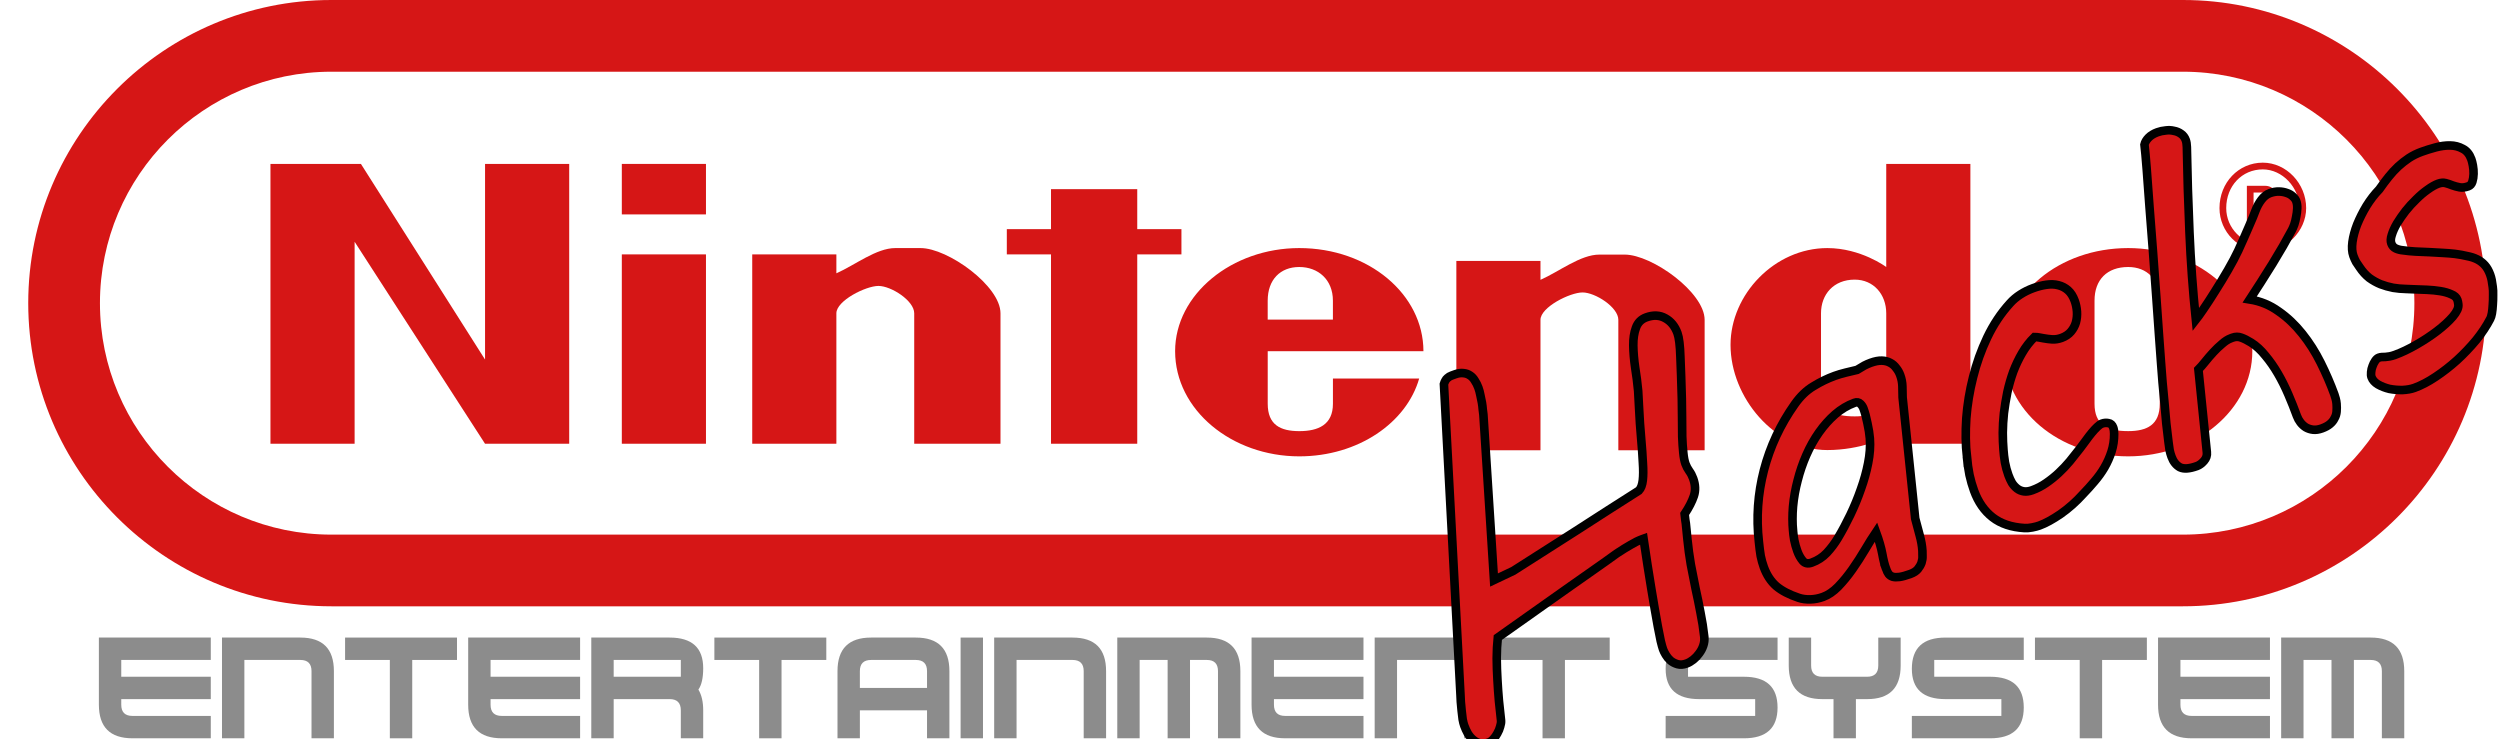
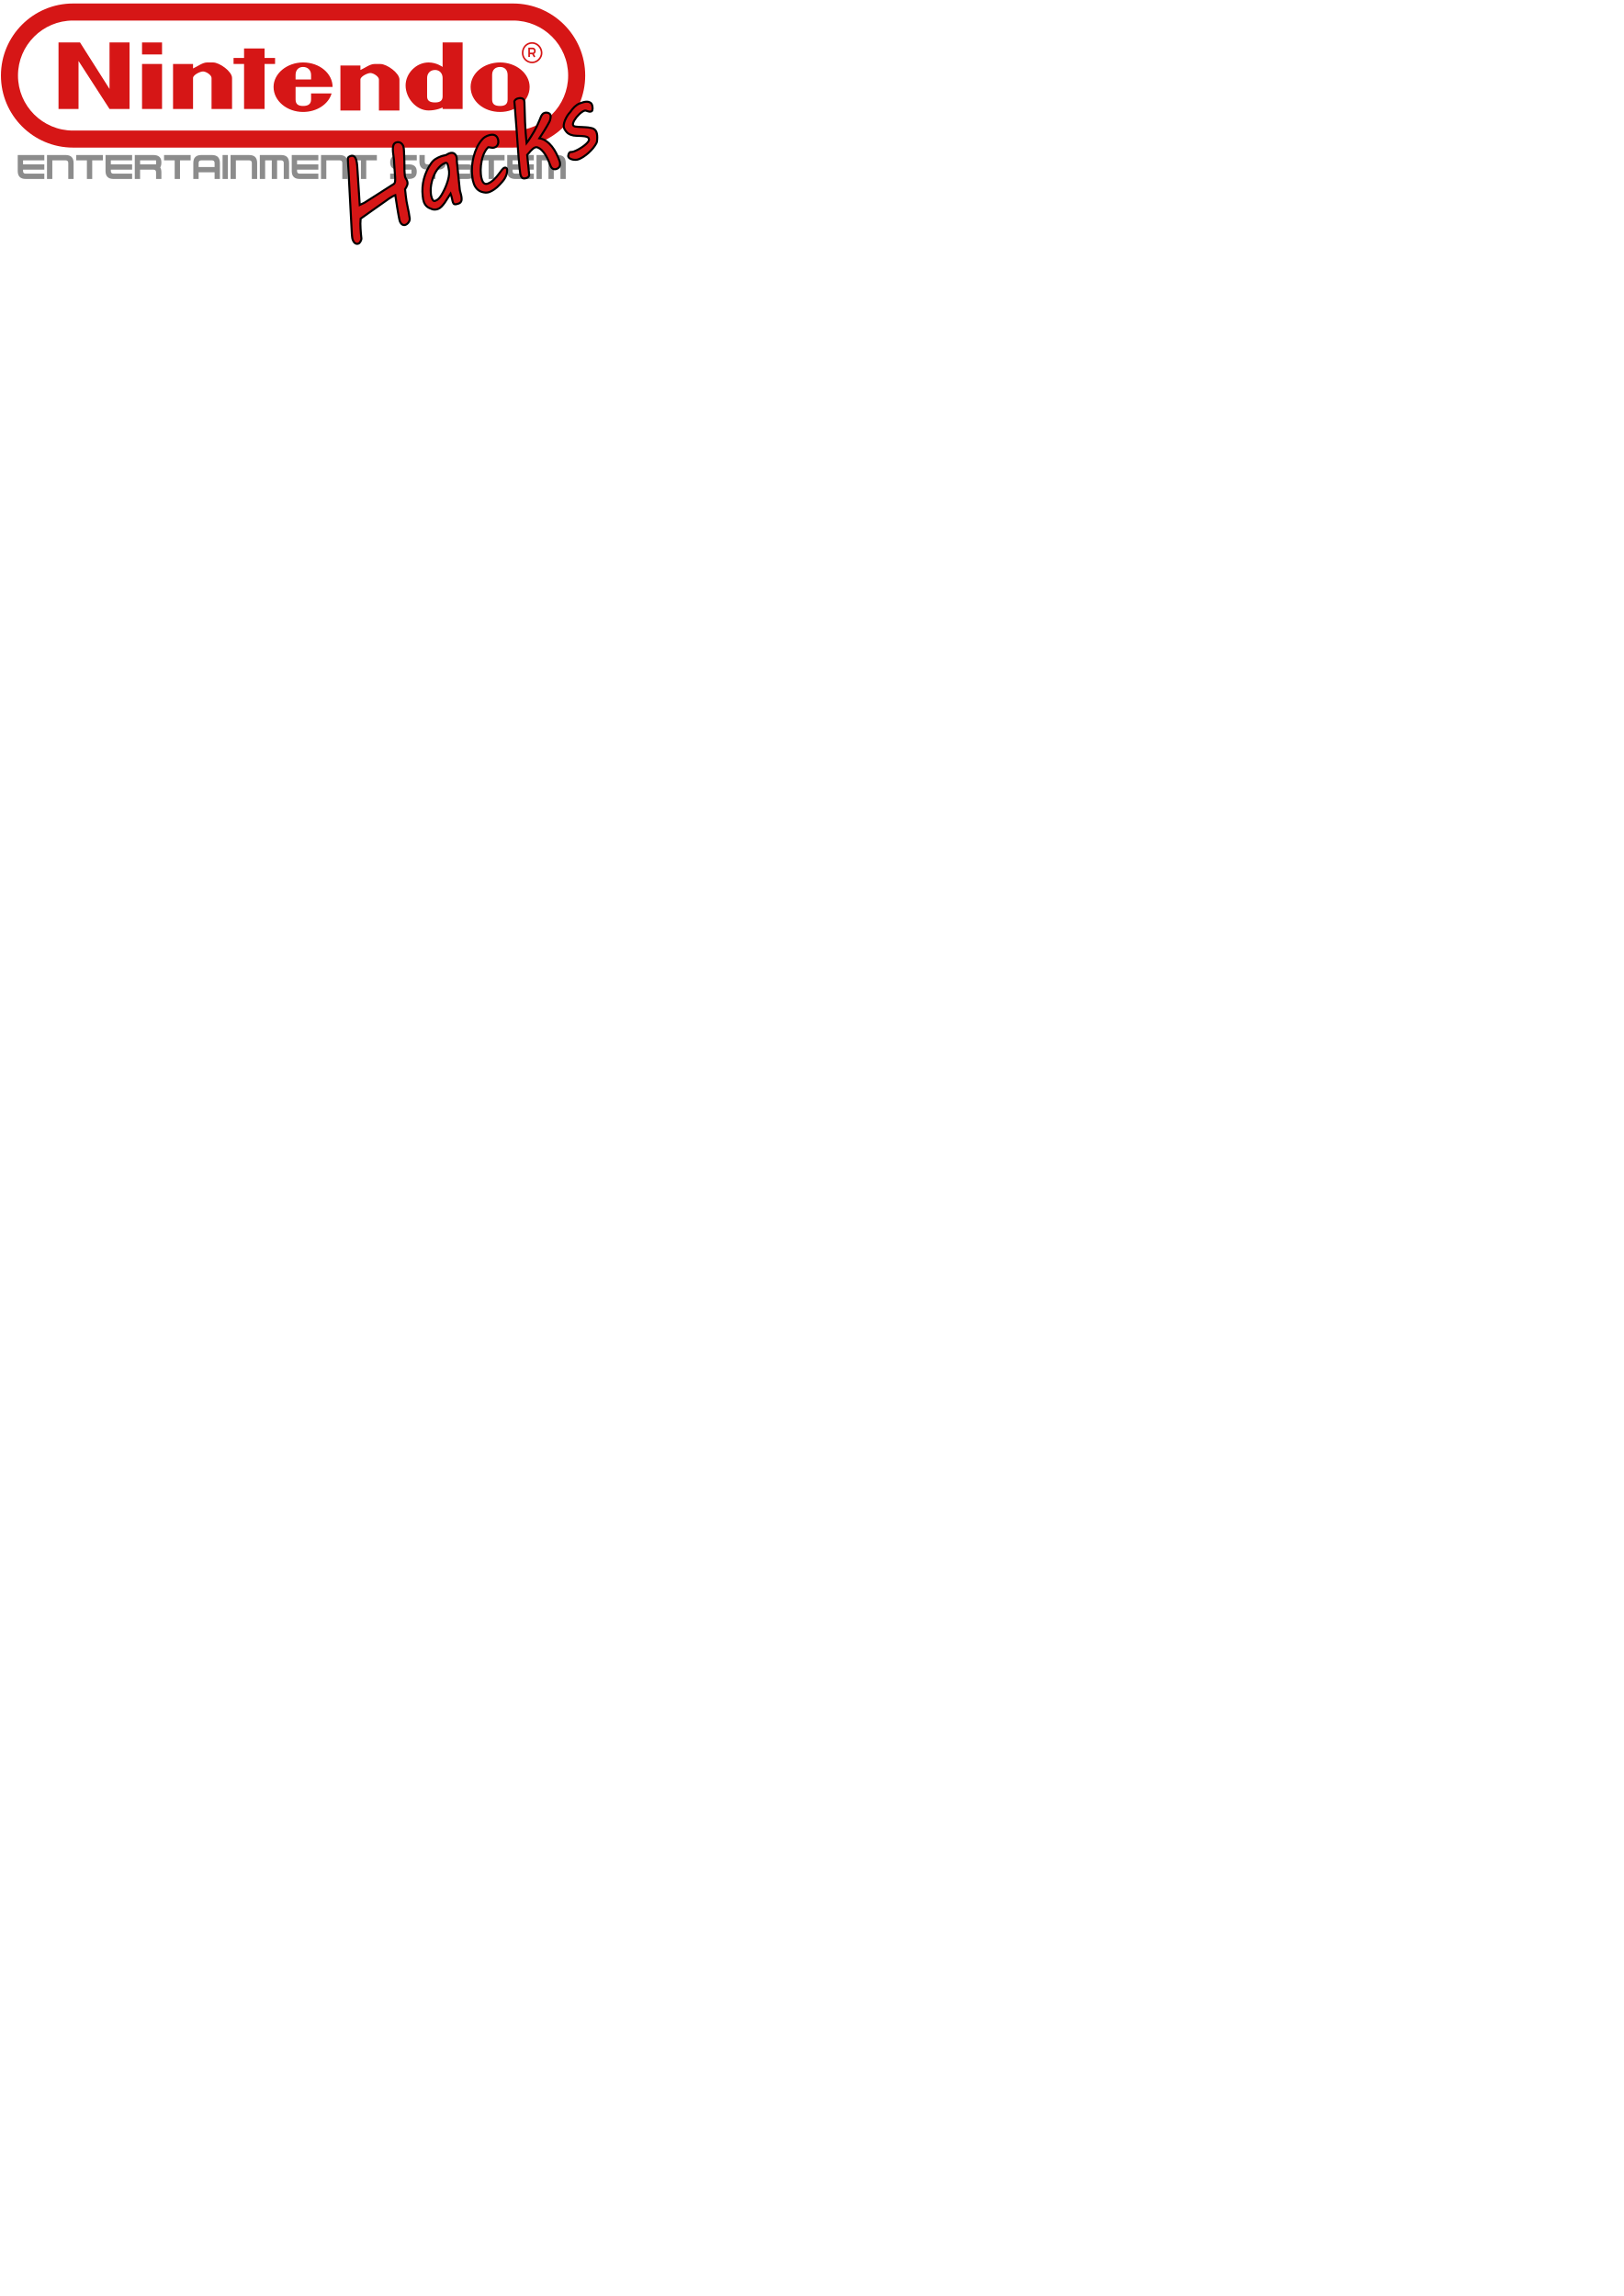
- <svg xmlns="http://www.w3.org/2000/svg" version="1.1" id="Ebene_1" x="0px" y="0px" width="290.5px" height="85.789px" viewBox="23.577 0 290.5 85.789" enable-background="new 23.577 0 290.5 85.789" xml:space="preserve">
-   <defs id="defs149" />
-   <g id="g104">
-     <path fill="#d61616" d="M 277.235,70.452 H 62.086 C 42.663,70.452 26.858,54.648 26.858,35.224 26.858,15.8 42.665,0 62.086,0 h 215.146 c 19.426,0 35.229,15.802 35.229,35.226 0,19.423 -15.801,35.226 -35.226,35.226 z M 62.086,8.333 c -14.829,0 -26.895,12.063 -26.895,26.895 0,14.828 12.064,26.895 26.895,26.895 h 215.146 c 14.826,0 26.896,-12.065 26.896,-26.895 0,-14.83 -12.068,-26.895 -26.896,-26.895 H 62.086 Z" id="path82" />
-     <path fill="#d61616" d="M 89.718,51.562 V 19.047 H 79.94 V 41.782 L 65.516,19.047 H 55.004 v 32.515 h 9.779 V 28.093 l 15.154,23.469 z" id="path84" />
-     <path fill="#d61616" d="M 105.61,51.562 V 29.56 h -9.778 v 22.002 z" id="path86" />
-     <path fill="#d61616" d="m 105.61,24.914 v -5.867 h -9.778 v 5.867 z" id="path88" />
-     <path id="_x33_162" fill="#d61616" d="M 139.834,51.562 V 36.403 c 0,-3.178 -6.112,-7.577 -9.289,-7.577 h -2.935 c -2.199,0 -4.646,1.956 -6.846,2.934 v -2.2 h -9.778 v 22.002 h 9.778 V 36.403 c 0,-1.467 3.422,-3.178 4.891,-3.178 1.467,0 4.154,1.711 4.154,3.178 v 15.158 z" />
-     <path id="_x33_162_1_" fill="#d61616" d="M 221.655,52.319 V 37.162 c 0,-3.18 -6.109,-7.578 -9.293,-7.578 h -2.932 c -2.201,0 -4.646,1.956 -6.849,2.933 v -2.199 h -9.776 V 52.32 h 9.776 V 37.162 c 0,-1.467 3.425,-3.18 4.892,-3.18 1.467,0 4.154,1.713 4.154,3.18 v 15.156 h 10.028 z" />
-     <path fill="#d61616" d="M 155.725,51.562 V 29.56 h 5.135 v -2.934 h -5.135 V 21.98 h -10.021 v 4.646 h -5.135 v 2.934 h 5.135 v 22.002 z" id="path92" />
-     <path fill="#d61616" d="m 174.549,28.826 c -7.823,0 -14.423,5.378 -14.423,11.979 0,6.846 6.6,12.223 14.423,12.223 6.846,0 12.469,-3.91 13.936,-9.045 h -10.021 v 2.935 c 0,2.444 -1.709,3.18 -3.91,3.18 -2.199,0 -3.668,-0.734 -3.668,-3.18 v -6.111 h 18.094 c -0.005,-6.602 -6.361,-11.981 -14.431,-11.981 z m 0,2.2 c 2.201,0 3.912,1.468 3.912,3.912 v 2.199 h -7.578 v -2.199 c 0,-2.445 1.467,-3.912 3.666,-3.912 z" id="path94" />
-     <path fill="#d61616" d="m 270.875,28.826 c -8.07,0 -14.427,5.378 -14.427,11.979 0,6.846 6.354,12.223 14.427,12.223 7.817,0 14.422,-5.377 14.422,-12.223 -0.004,-6.6 -6.603,-11.979 -14.422,-11.979 z m 0,2.2 c 2.194,0 3.666,1.468 3.666,3.912 v 11.979 c 0,2.443 -1.472,3.179 -3.666,3.179 -2.445,0 -3.914,-0.734 -3.914,-3.179 V 34.938 c -0.002,-2.445 1.467,-3.912 3.914,-3.912 z" id="path96" />
-     <path fill="#d61616" d="m 242.758,19.047 v 11.979 c 0,0 -2.937,-2.199 -6.849,-2.199 -6.11,0 -11.244,5.378 -11.244,11.246 0,6.111 5.136,12.224 11.244,12.224 3.912,0 6.849,-1.467 6.849,-1.467 v 0.731 h 9.778 V 19.047 Z m -3.668,13.446 c 2.198,0 3.668,1.712 3.668,3.912 v 9.045 c 0,2.2 -1.47,2.934 -3.668,2.934 -2.443,0 -3.912,-0.732 -3.912,-2.934 v -9.045 c 0,-2.2 1.469,-3.912 3.912,-3.912 z" id="path98" />
-     <g id="g102">
-       <path fill="#d61616" d="m 286.516,29.216 c -2.773,0 -5.035,-2.258 -5.035,-5.035 0,-2.959 2.213,-5.28 5.035,-5.28 2.729,0 5.037,2.417 5.037,5.28 0,2.681 -2.35,5.035 -5.037,5.035 z m 0,-9.533 c -2.426,0 -4.252,1.935 -4.252,4.5 0,2.344 1.908,4.254 4.252,4.254 2.229,0 4.254,-2.027 4.254,-4.254 0,-2.399 -1.983,-4.5 -4.254,-4.5 z m 0.885,6.647 -0.863,-1.516 h -1.096 v 1.321 h -0.779 V 21.59 h 2.104 c 0.979,0 1.488,0.813 1.488,1.613 0,0.614 -0.303,1.237 -0.885,1.491 l 0.711,1.248 z m -1.959,-2.294 h 1.32 c 0.221,0 0.396,-0.079 0.521,-0.235 0.119,-0.149 0.188,-0.368 0.188,-0.597 0,-0.312 -0.15,-0.832 -0.709,-0.832 h -1.32 z" id="path100" />
+ <svg xmlns="http://www.w3.org/2000/svg" width="210mm" height="297mm" viewBox="0 0 210 297" version="1.1" id="svg17808">
+   <defs id="defs17805" />
+   <g id="layer1">
+     <g id="g104" transform="matrix(0.2645833,0,0,0.2645833,-6.985101,0.4524822)">
+       <path fill="#d61616" d="M 277.235,70.452 H 62.086 C 42.663,70.452 26.858,54.648 26.858,35.224 26.858,15.8 42.665,0 62.086,0 h 215.146 c 19.426,0 35.229,15.802 35.229,35.226 0,19.423 -15.801,35.226 -35.226,35.226 z M 62.086,8.333 c -14.829,0 -26.895,12.063 -26.895,26.895 0,14.828 12.064,26.895 26.895,26.895 h 215.146 c 14.826,0 26.896,-12.065 26.896,-26.895 0,-14.83 -12.068,-26.895 -26.896,-26.895 H 62.086 Z" id="path82" />
+       <path fill="#d61616" d="M 89.718,51.562 V 19.047 H 79.94 V 41.782 L 65.516,19.047 H 55.004 v 32.515 h 9.779 V 28.093 l 15.154,23.469 z" id="path84" />
+       <path fill="#d61616" d="M 105.61,51.562 V 29.56 h -9.778 v 22.002 z" id="path86" />
+       <path fill="#d61616" d="m 105.61,24.914 v -5.867 h -9.778 v 5.867 z" id="path88" />
+       <path id="_x33_162" fill="#d61616" d="M 139.834,51.562 V 36.403 c 0,-3.178 -6.112,-7.577 -9.289,-7.577 h -2.935 c -2.199,0 -4.646,1.956 -6.846,2.934 v -2.2 h -9.778 v 22.002 h 9.778 V 36.403 c 0,-1.467 3.422,-3.178 4.891,-3.178 1.467,0 4.154,1.711 4.154,3.178 v 15.158 z" />
+       <path id="_x33_162_1_" fill="#d61616" d="M 221.655,52.319 V 37.162 c 0,-3.18 -6.109,-7.578 -9.293,-7.578 h -2.932 c -2.201,0 -4.646,1.956 -6.849,2.933 v -2.199 h -9.776 V 52.32 h 9.776 V 37.162 c 0,-1.467 3.425,-3.18 4.892,-3.18 1.467,0 4.154,1.713 4.154,3.18 v 15.156 h 10.028 z" />
+       <path fill="#d61616" d="M 155.725,51.562 V 29.56 h 5.135 v -2.934 h -5.135 V 21.98 h -10.021 v 4.646 h -5.135 v 2.934 h 5.135 v 22.002 z" id="path92" />
+       <path fill="#d61616" d="m 174.549,28.826 c -7.823,0 -14.423,5.378 -14.423,11.979 0,6.846 6.6,12.223 14.423,12.223 6.846,0 12.469,-3.91 13.936,-9.045 h -10.021 v 2.935 c 0,2.444 -1.709,3.18 -3.91,3.18 -2.199,0 -3.668,-0.734 -3.668,-3.18 v -6.111 h 18.094 c -0.005,-6.602 -6.361,-11.981 -14.431,-11.981 z m 0,2.2 c 2.201,0 3.912,1.468 3.912,3.912 v 2.199 h -7.578 v -2.199 c 0,-2.445 1.467,-3.912 3.666,-3.912 z" id="path94" />
+       <path fill="#d61616" d="m 270.875,28.826 c -8.07,0 -14.427,5.378 -14.427,11.979 0,6.846 6.354,12.223 14.427,12.223 7.817,0 14.422,-5.377 14.422,-12.223 -0.004,-6.6 -6.603,-11.979 -14.422,-11.979 z m 0,2.2 c 2.194,0 3.666,1.468 3.666,3.912 v 11.979 c 0,2.443 -1.472,3.179 -3.666,3.179 -2.445,0 -3.914,-0.734 -3.914,-3.179 V 34.938 c -0.002,-2.445 1.467,-3.912 3.914,-3.912 z" id="path96" />
+       <path fill="#d61616" d="m 242.758,19.047 v 11.979 c 0,0 -2.937,-2.199 -6.849,-2.199 -6.11,0 -11.244,5.378 -11.244,11.246 0,6.111 5.136,12.224 11.244,12.224 3.912,0 6.849,-1.467 6.849,-1.467 v 0.731 h 9.778 V 19.047 Z m -3.668,13.446 c 2.198,0 3.668,1.712 3.668,3.912 v 9.045 c 0,2.2 -1.47,2.934 -3.668,2.934 -2.443,0 -3.912,-0.732 -3.912,-2.934 v -9.045 c 0,-2.2 1.469,-3.912 3.912,-3.912 z" id="path98" />
+       <g id="g102">
+         <path fill="#d61616" d="m 286.516,29.216 c -2.773,0 -5.035,-2.258 -5.035,-5.035 0,-2.959 2.213,-5.28 5.035,-5.28 2.729,0 5.037,2.417 5.037,5.28 0,2.681 -2.35,5.035 -5.037,5.035 z m 0,-9.533 c -2.426,0 -4.252,1.935 -4.252,4.5 0,2.344 1.908,4.254 4.252,4.254 2.229,0 4.254,-2.027 4.254,-4.254 0,-2.399 -1.983,-4.5 -4.254,-4.5 z m 0.885,6.647 -0.863,-1.516 h -1.096 v 1.321 h -0.779 V 21.59 h 2.104 c 0.979,0 1.488,0.813 1.488,1.613 0,0.614 -0.303,1.237 -0.885,1.491 l 0.711,1.248 z m -1.959,-2.294 h 1.32 c 0.221,0 0.396,-0.079 0.521,-0.235 0.119,-0.149 0.188,-0.368 0.188,-0.597 0,-0.312 -0.15,-0.832 -0.709,-0.832 h -1.32 z" id="path100" />
+       </g>
+     </g>
+     <g id="g144" transform="matrix(0.2645833,0,0,0.2645833,-6.985101,0.4524822)">
+       <path fill="#8c8c8c" d="m 48.071,85.789 h -9.103 c -2.601,0 -3.901,-1.301 -3.901,-3.901 v -7.803 h 13.004 v 2.602 H 37.667 v 1.95 H 48.07 v 2.601 H 37.667 v 0.65 c 0,0.867 0.434,1.301 1.301,1.301 h 9.103 z" id="path106" />
+       <path fill="#8c8c8c" d="M 49.372,85.789 V 74.085 h 9.103 c 2.601,0 3.901,1.301 3.901,3.901 v 7.803 h -2.601 v -7.803 c 0,-0.866 -0.434,-1.3 -1.3,-1.3 h -6.502 v 9.103 z" id="path108" />
+       <path fill="#8c8c8c" d="M 63.676,74.085 H 76.68 v 2.602 h -5.202 v 9.103 h -2.601 v -9.103 h -5.202 v -2.602 z" id="path110" />
+       <path fill="#8c8c8c" d="m 90.984,85.789 h -9.103 c -2.601,0 -3.901,-1.301 -3.901,-3.901 v -7.803 h 13.004 v 2.602 H 80.581 v 1.95 h 10.403 v 2.601 H 80.581 v 0.65 c 0,0.867 0.434,1.301 1.301,1.301 h 9.103 v 2.6 z" id="path112" />
+       <path fill="#8c8c8c" d="M 94.886,81.238 V 85.79 H 92.285 V 74.085 h 9.103 c 2.601,0 3.901,1.188 3.901,3.563 0,1.127 -0.187,1.955 -0.559,2.483 0.373,0.616 0.559,1.418 0.559,2.406 v 3.251 h -2.601 v -3.251 c 0,-0.867 -0.434,-1.301 -1.3,-1.301 h -6.502 z m 0,-2.601 h 7.803 v -1.95 h -7.803 z" id="path114" />
+       <path fill="#8c8c8c" d="m 106.589,74.085 h 13.004 v 2.602 h -5.202 v 9.103 h -2.601 v -9.103 h -5.202 v -2.602 z" id="path116" />
+       <path fill="#8c8c8c" d="m 123.495,82.538 v 3.251 h -2.601 v -7.803 c 0,-2.601 1.3,-3.901 3.901,-3.901 h 5.202 c 2.601,0 3.901,1.301 3.901,3.901 v 7.803 h -2.601 v -3.251 z m 7.802,-2.6 v -1.951 c 0,-0.866 -0.434,-1.3 -1.3,-1.3 h -5.202 c -0.867,0 -1.301,0.434 -1.301,1.3 v 1.951 z" id="path118" />
+       <path fill="#8c8c8c" d="M 135.199,85.789 V 74.085 h 2.601 v 11.704 z" id="path120" />
+       <path fill="#8c8c8c" d="M 139.1,85.789 V 74.085 h 9.103 c 2.601,0 3.901,1.301 3.901,3.901 v 7.803 h -2.601 v -7.803 c 0,-0.866 -0.434,-1.3 -1.3,-1.3 h -6.502 v 9.103 H 139.1 Z" id="path122" />
+       <path fill="#8c8c8c" d="M 153.404,85.789 V 74.085 h 10.403 c 2.602,0 3.901,1.301 3.901,3.901 v 7.803 h -2.601 v -7.803 c 0,-0.866 -0.434,-1.3 -1.301,-1.3 h -1.95 v 9.103 h -2.601 v -9.103 h -3.251 v 9.103 z" id="path124" />
+       <path fill="#8c8c8c" d="m 182.013,85.789 h -9.103 c -2.601,0 -3.901,-1.301 -3.901,-3.901 v -7.803 h 13.004 v 2.602 H 171.61 v 1.95 h 10.403 v 2.601 H 171.61 v 0.65 c 0,0.867 0.434,1.301 1.301,1.301 h 9.103 v 2.6 z" id="path126" />
+       <path fill="#8c8c8c" d="M 183.314,85.789 V 74.085 h 9.103 c 2.602,0 3.901,1.301 3.901,3.901 v 7.803 h -2.601 v -7.803 c 0,-0.866 -0.434,-1.3 -1.301,-1.3 h -6.502 v 9.103 z" id="path128" />
+       <path fill="#8c8c8c" d="m 197.619,74.085 h 13.004 v 2.602 h -5.201 v 9.103 h -2.602 v -9.103 h -5.201 z" id="path130" />
+       <path fill="#8c8c8c" d="m 217.125,83.189 h 10.403 v -1.951 h -6.502 c -2.601,0 -3.901,-1.175 -3.901,-3.523 0,-2.419 1.301,-3.629 3.901,-3.629 h 9.103 v 2.602 h -10.403 v 1.95 h 6.502 c 2.602,0 3.901,1.192 3.901,3.576 0,2.384 -1.3,3.576 -3.901,3.576 h -9.103 z" id="path132" />
+       <path fill="#8c8c8c" d="m 236.63,81.238 h -1.3 c -2.601,0 -3.901,-1.3 -3.901,-3.901 v -3.251 h 2.601 v 3.251 c 0,0.867 0.434,1.301 1.301,1.301 h 5.201 c 0.867,0 1.301,-0.434 1.301,-1.301 v -3.251 h 2.601 v 3.251 c 0,2.602 -1.3,3.901 -3.901,3.901 h -1.3 v 4.552 h -2.602 v -4.552 z" id="path134" />
+       <path fill="#8c8c8c" d="m 245.734,83.189 h 10.403 v -1.951 h -6.502 c -2.601,0 -3.901,-1.175 -3.901,-3.523 0,-2.419 1.301,-3.629 3.901,-3.629 h 9.103 v 2.602 h -10.403 v 1.95 h 6.502 c 2.602,0 3.901,1.192 3.901,3.576 0,2.384 -1.3,3.576 -3.901,3.576 h -9.103 z" id="path136" />
+       <path fill="#8c8c8c" d="m 260.039,74.085 h 13.004 v 2.602 h -5.201 v 9.103 h -2.602 v -9.103 h -5.201 z" id="path138" />
+       <path fill="#8c8c8c" d="m 287.346,85.789 h -9.103 c -2.601,0 -3.901,-1.301 -3.901,-3.901 v -7.803 h 13.004 v 2.602 h -10.403 v 1.95 h 10.403 v 2.601 h -10.403 v 0.65 c 0,0.867 0.434,1.301 1.301,1.301 h 9.103 v 2.6 z" id="path140" />
+       <path fill="#8c8c8c" d="M 288.647,85.789 V 74.085 h 10.403 c 2.601,0 3.901,1.301 3.901,3.901 v 7.803 h -2.601 v -7.803 c 0,-0.866 -0.434,-1.3 -1.301,-1.3 h -1.95 v 9.103 h -2.602 v -9.103 h -3.251 v 9.103 z" id="path142" />
+     </g>
+     <g aria-label="Hacks" transform="matrix(0.248627,-0.09049283,0.09049283,0.248627,-5.196217,-0.5512378)" id="text1612" style="font-size:53.333px;line-height:1.25;fill:#d61616;stroke:#000000">
+       <path d="m 139.672,177.701 q 0,-0.286 0.078,-0.755 0.104,-0.495 0.234,-0.99 0.13,-0.521 0.26,-0.99 0.156,-0.469 0.234,-0.755 L 151.026,139.602 q 0.13,-0.182 0.286,-0.312 0.13,-0.13 0.339,-0.208 0.234,-0.104 0.547,-0.104 h 0.443 q 0.573,0 0.964,0.208 0.391,0.182 0.625,0.521 0.234,0.312 0.312,0.755 0.104,0.417 0.104,0.911 0,0.417 -0.078,0.885 -0.052,0.443 -0.13,0.885 -0.078,0.417 -0.182,0.781 -0.078,0.365 -0.13,0.573 l -5.417,18.49 2.474,-0.234 q 4.141,-0.911 8.437,-1.875 4.323,-0.99 8.464,-1.901 0.469,-0.234 0.833,-0.964 0.365,-0.729 0.703,-1.901 0.365,-1.172 0.781,-2.734 0.417,-1.589 1.016,-3.516 l 0.547,-1.797 q 0.339,-1.302 0.599,-2.656 0.286,-1.38 0.677,-2.5 0.391,-1.12 0.99,-1.823 0.599,-0.729 1.536,-0.729 1.328,0 2.057,0.859 0.729,0.833 0.729,2.109 0,0.807 -0.625,2.708 -0.599,1.901 -1.51,4.635 -0.339,1.016 -0.729,2.083 -0.391,1.068 -0.729,2.057 -0.312,0.964 -0.521,1.797 -0.208,0.807 -0.208,1.302 0,0.469 0.13,0.938 0.13,0.443 0.13,0.964 0,1.172 -0.625,1.953 -0.625,0.781 -1.719,1.589 -0.052,0.208 -0.156,0.651 -0.078,0.443 -0.208,0.911 l -0.339,1.328 q -0.365,1.432 -0.625,2.865 -0.234,1.432 -0.443,2.839 -0.182,1.406 -0.417,2.812 -0.208,1.406 -0.547,2.786 -0.13,0.521 -0.469,0.938 -0.312,0.391 -0.755,0.677 -0.417,0.286 -0.885,0.443 -0.469,0.156 -0.885,0.156 -0.625,0 -1.016,-0.286 -0.391,-0.286 -0.625,-0.677 -0.208,-0.391 -0.286,-0.807 -0.078,-0.417 -0.078,-0.703 0,-0.312 0.078,-1.016 0.104,-0.729 0.26,-1.693 0.156,-0.964 0.365,-2.083 0.208,-1.12 0.417,-2.266 0.495,-2.656 1.146,-5.807 h -0.182 q -0.677,0 -1.458,0.156 -0.781,0.13 -1.875,0.391 -0.495,0.156 -1.484,0.417 -0.964,0.26 -2.214,0.599 -1.25,0.339 -2.708,0.729 -1.432,0.391 -2.865,0.781 l -7.057,1.927 q -0.495,1.016 -0.938,2.214 -0.417,1.172 -0.781,2.396 -0.365,1.198 -0.677,2.37 -0.286,1.172 -0.547,2.214 -0.078,0.286 -0.339,0.625 -0.234,0.339 -0.573,0.625 -0.312,0.286 -0.677,0.469 -0.339,0.182 -0.651,0.182 -0.573,0 -0.964,-0.26 -0.365,-0.234 -0.599,-0.651 -0.234,-0.391 -0.339,-0.911 -0.078,-0.495 -0.078,-0.99 z" style="font-family:'MV Boli';-inkscape-font-specification:'MV Boli'" id="path17609" />
+       <path d="m 191.963,177.362 q 0,-0.755 0.182,-1.797 0.182,-1.068 0.182,-2.63 -0.859,0.625 -1.901,1.484 -1.042,0.859 -2.161,1.641 -1.12,0.781 -2.24,1.328 -1.094,0.521 -2.057,0.521 -0.781,0 -1.484,-0.234 -0.703,-0.234 -1.198,-0.625 -1.38,-1.094 -2.005,-2.188 -0.599,-1.094 -0.599,-2.552 0,-0.651 0.104,-1.354 0.13,-0.703 0.365,-1.615 0.99,-4.115 3.385,-7.604 2.422,-3.516 5.99,-5.99 1.38,-0.964 2.76,-1.224 1.38,-0.286 2.734,-0.286 0.599,0 1.328,0.078 0.755,0.078 1.354,0.156 0.599,-0.13 0.964,-0.182 0.391,-0.052 0.807,-0.052 0.781,0 1.302,0.208 0.521,0.208 0.833,0.573 0.312,0.339 0.443,0.807 0.156,0.443 0.156,0.938 0,0.677 -0.208,1.302 -0.208,0.599 -0.417,1.224 l -3.438,13.724 q -0.104,1.12 -0.182,2.057 -0.078,0.938 -0.312,1.745 -0.078,0.234 -0.208,0.599 -0.104,0.339 -0.365,0.677 -0.26,0.312 -0.651,0.547 -0.391,0.234 -1.016,0.234 -0.807,0 -1.302,-0.104 -0.469,-0.104 -0.729,-0.286 -0.26,-0.208 -0.339,-0.469 -0.078,-0.286 -0.078,-0.651 z m -8.646,-7.865 q -0.104,0.365 -0.234,1.042 -0.104,0.677 -0.104,1.354 0,0.703 0.208,1.276 0.208,0.547 0.911,0.547 1.094,0 2.031,-0.469 0.964,-0.495 1.797,-1.172 1.12,-0.911 2.266,-2.031 1.172,-1.146 2.188,-2.396 1.042,-1.25 1.823,-2.552 0.807,-1.328 1.172,-2.63 0.208,-0.755 0.339,-1.745 0.156,-0.99 0.156,-1.771 0,-0.339 -0.156,-0.651 -0.156,-0.339 -0.599,-0.339 -1.276,0 -2.578,0.495 -1.276,0.495 -2.474,1.328 -1.198,0.833 -2.292,1.979 -1.068,1.12 -1.953,2.422 -0.885,1.276 -1.536,2.656 -0.625,1.354 -0.964,2.656 z" style="font-family:'MV Boli';-inkscape-font-specification:'MV Boli'" id="path17611" />
+       <path d="m 205.245,168.3 q 0.495,-2.005 1.458,-4.193 0.99,-2.188 2.37,-4.219 1.38,-2.057 3.125,-3.776 1.771,-1.745 3.854,-2.839 0.677,-0.365 1.484,-0.547 0.807,-0.182 1.641,-0.182 0.859,0 1.589,0.156 0.755,0.156 1.276,0.521 0.547,0.365 0.859,0.938 0.312,0.573 0.312,1.406 0,0.625 -0.182,1.276 -0.182,0.625 -0.547,1.146 -0.365,0.495 -0.911,0.807 -0.547,0.312 -1.276,0.312 -0.573,0 -1.068,-0.208 -0.469,-0.208 -0.911,-0.469 -0.234,-0.156 -0.443,-0.26 -0.208,-0.13 -0.495,-0.234 -1.042,0.469 -1.979,1.25 -0.911,0.755 -1.719,1.693 -0.781,0.938 -1.458,2.005 -0.651,1.068 -1.198,2.135 -0.521,1.068 -0.911,2.109 -0.365,1.016 -0.599,1.875 -0.182,0.625 -0.339,1.432 -0.13,0.781 -0.13,1.536 0,0.521 0.078,0.99 0.104,0.469 0.339,0.833 0.234,0.365 0.625,0.573 0.391,0.208 0.964,0.208 0.911,0 1.797,-0.234 0.911,-0.234 1.771,-0.599 0.859,-0.365 1.667,-0.833 0.833,-0.495 1.615,-0.99 0.495,-0.312 0.99,-0.651 0.495,-0.339 0.938,-0.599 0.443,-0.26 0.807,-0.417 0.391,-0.182 0.677,-0.182 0.391,0 0.729,0.208 0.339,0.182 0.339,0.651 0,0.339 -0.156,0.755 -0.365,1.016 -0.99,1.823 -0.625,0.807 -1.406,1.458 -0.755,0.625 -1.641,1.12 -0.859,0.495 -1.719,0.911 -1.615,0.859 -3.281,1.302 -1.641,0.417 -2.76,0.417 -0.365,0 -0.859,-0.078 -0.495,-0.078 -0.859,-0.234 -2.109,-0.911 -3.073,-2.448 -0.964,-1.536 -0.964,-3.646 0,-0.911 0.13,-1.901 0.156,-1.016 0.443,-2.109 z" style="font-family:'MV Boli';-inkscape-font-specification:'MV Boli'" id="path17613" />
+       <path d="m 238.76,165.878 q -0.521,0 -1.172,0.26 -0.651,0.234 -1.302,0.573 -0.651,0.339 -1.25,0.703 -0.599,0.365 -1.042,0.573 l -2.37,9.375 q -0.13,0.547 -0.651,0.833 -0.521,0.286 -0.964,0.286 -1.406,0 -1.927,-0.547 -0.495,-0.573 -0.495,-1.484 0,-0.391 0.052,-0.781 0.078,-0.417 0.182,-0.859 l 0.104,-0.443 q 0.156,-0.703 0.417,-1.771 0.286,-1.068 0.599,-2.24 0.312,-1.198 0.625,-2.396 0.339,-1.224 0.625,-2.24 0.286,-0.99 0.833,-2.943 0.573,-1.953 1.25,-4.375 0.703,-2.422 1.432,-5.052 0.755,-2.656 1.406,-5.052 0.677,-2.396 1.198,-4.245 0.521,-1.875 0.729,-2.76 0.234,-0.365 0.729,-0.599 0.495,-0.234 1.172,-0.234 0.469,0 0.964,0.13 0.495,0.104 0.885,0.365 0.417,0.234 0.677,0.625 0.26,0.365 0.26,0.859 0,0.339 -0.156,0.807 -1.562,4.531 -3.099,9.401 -1.536,4.844 -2.786,9.818 0.339,-0.208 1.25,-0.859 0.911,-0.651 2.005,-1.51 1.12,-0.859 2.24,-1.797 1.12,-0.938 1.875,-1.693 0.521,-0.521 1.042,-1.068 0.547,-0.573 1.016,-1.068 0.495,-0.521 0.859,-0.911 0.365,-0.417 0.573,-0.651 0.495,-0.573 1.068,-0.938 0.599,-0.391 1.198,-0.391 0.573,0 1.042,0.182 0.469,0.182 0.807,0.469 0.339,0.26 0.521,0.625 0.182,0.339 0.182,0.651 0,0.391 -0.182,0.833 -0.182,0.443 -0.443,0.859 -0.234,0.417 -0.521,0.781 -0.286,0.339 -0.495,0.521 -0.703,0.625 -1.589,1.38 -0.885,0.729 -1.849,1.51 -0.964,0.755 -1.979,1.536 -0.99,0.755 -1.927,1.458 1.641,0.911 2.682,2.448 1.068,1.51 1.693,3.385 0.625,1.849 0.859,3.906 0.234,2.057 0.234,4.01 0,0.156 -0.026,0.495 -0.026,0.312 -0.104,0.599 -0.13,0.469 -0.312,0.859 -0.182,0.391 -0.495,0.651 -0.286,0.286 -0.729,0.443 -0.417,0.156 -1.042,0.156 -0.599,0 -1.016,-0.208 -0.417,-0.208 -0.703,-0.547 -0.26,-0.339 -0.391,-0.755 -0.13,-0.417 -0.13,-0.833 0,-1.302 -0.078,-2.682 -0.078,-1.406 -0.312,-2.708 -0.234,-1.302 -0.651,-2.448 -0.391,-1.172 -1.042,-2.005 -0.469,-0.599 -0.885,-0.938 -0.391,-0.339 -0.964,-0.339 z m 4.948,-11.719 z" style="font-family:'MV Boli';-inkscape-font-specification:'MV Boli'" id="path17615" />
+       <path d="m 254.151,173.873 q 0.208,0 0.365,0.052 0.182,0.052 0.391,0.13 0.208,0.052 0.469,0.104 0.26,0.052 0.677,0.052 1.224,0 2.708,-0.26 1.51,-0.26 2.839,-0.677 1.328,-0.417 2.266,-0.938 0.964,-0.547 1.094,-1.12 0.078,-0.312 0.078,-0.547 0,-0.443 -0.443,-0.833 -0.417,-0.417 -1.068,-0.781 -0.651,-0.365 -1.406,-0.677 -0.755,-0.312 -1.406,-0.573 l -0.885,-0.365 q -0.677,-0.26 -1.328,-0.625 -0.651,-0.391 -1.224,-0.885 -0.547,-0.495 -0.99,-1.146 -0.417,-0.677 -0.625,-1.536 -0.104,-0.365 -0.182,-0.729 -0.052,-0.365 -0.052,-0.781 0,-0.677 0.443,-1.536 0.469,-0.885 1.224,-1.745 0.781,-0.859 1.745,-1.641 0.99,-0.781 2.057,-1.302 0.781,-0.547 1.51,-0.99 0.729,-0.443 1.458,-0.755 0.755,-0.312 1.51,-0.495 0.781,-0.182 1.641,-0.182 0.781,0 1.693,0.078 0.911,0.078 1.667,0.365 0.755,0.286 1.25,0.859 0.521,0.547 0.521,1.484 0,0.286 -0.078,0.755 -0.078,0.469 -0.26,0.938 -0.182,0.469 -0.443,0.807 -0.26,0.339 -0.625,0.339 -0.599,0 -0.99,-0.234 -0.391,-0.234 -0.703,-0.495 -0.312,-0.286 -0.651,-0.521 -0.339,-0.234 -0.833,-0.234 -0.599,0 -1.406,0.234 -0.781,0.208 -1.615,0.599 -0.833,0.365 -1.641,0.859 -0.781,0.495 -1.432,1.016 -0.625,0.521 -1.016,1.042 -0.391,0.495 -0.391,0.911 0,0.443 0.286,0.729 0.286,0.286 0.729,0.495 0.573,0.312 1.302,0.625 0.755,0.312 1.51,0.625 0.755,0.312 1.458,0.625 0.729,0.312 1.25,0.573 0.703,0.365 1.25,0.729 0.573,0.339 0.964,0.755 0.391,0.417 0.599,0.938 0.208,0.521 0.208,1.224 0,0.339 -0.052,0.677 -0.052,0.339 -0.156,0.781 -0.078,0.391 -0.286,0.911 -0.182,0.521 -0.417,1.042 -0.208,0.495 -0.443,0.911 -0.234,0.391 -0.391,0.521 -1.016,0.938 -2.396,1.771 -1.38,0.807 -2.891,1.432 -1.484,0.599 -2.995,0.964 -1.484,0.365 -2.734,0.365 -0.625,0 -1.38,-0.234 -0.755,-0.26 -1.406,-0.651 -0.625,-0.417 -1.068,-0.938 -0.417,-0.521 -0.417,-1.042 0,-0.26 0.156,-0.573 0.156,-0.339 0.391,-0.599 0.234,-0.286 0.495,-0.469 0.286,-0.208 0.521,-0.208 z" style="font-family:'MV Boli';-inkscape-font-specification:'MV Boli'" id="path17617" />
    </g>
  </g>
-   <g id="g144">
-     <path fill="#8c8c8c" d="m 48.071,85.789 h -9.103 c -2.601,0 -3.901,-1.301 -3.901,-3.901 v -7.803 h 13.004 v 2.602 H 37.667 v 1.95 H 48.07 v 2.601 H 37.667 v 0.65 c 0,0.867 0.434,1.301 1.301,1.301 h 9.103 z" id="path106" />
-     <path fill="#8c8c8c" d="M 49.372,85.789 V 74.085 h 9.103 c 2.601,0 3.901,1.301 3.901,3.901 v 7.803 h -2.601 v -7.803 c 0,-0.866 -0.434,-1.3 -1.3,-1.3 h -6.502 v 9.103 z" id="path108" />
-     <path fill="#8c8c8c" d="M 63.676,74.085 H 76.68 v 2.602 h -5.202 v 9.103 h -2.601 v -9.103 h -5.202 v -2.602 z" id="path110" />
-     <path fill="#8c8c8c" d="m 90.984,85.789 h -9.103 c -2.601,0 -3.901,-1.301 -3.901,-3.901 v -7.803 h 13.004 v 2.602 H 80.581 v 1.95 h 10.403 v 2.601 H 80.581 v 0.65 c 0,0.867 0.434,1.301 1.301,1.301 h 9.103 v 2.6 z" id="path112" />
-     <path fill="#8c8c8c" d="M 94.886,81.238 V 85.79 H 92.285 V 74.085 h 9.103 c 2.601,0 3.901,1.188 3.901,3.563 0,1.127 -0.187,1.955 -0.559,2.483 0.373,0.616 0.559,1.418 0.559,2.406 v 3.251 h -2.601 v -3.251 c 0,-0.867 -0.434,-1.301 -1.3,-1.301 h -6.502 z m 0,-2.601 h 7.803 v -1.95 h -7.803 z" id="path114" />
-     <path fill="#8c8c8c" d="m 106.589,74.085 h 13.004 v 2.602 h -5.202 v 9.103 h -2.601 v -9.103 h -5.202 v -2.602 z" id="path116" />
-     <path fill="#8c8c8c" d="m 123.495,82.538 v 3.251 h -2.601 v -7.803 c 0,-2.601 1.3,-3.901 3.901,-3.901 h 5.202 c 2.601,0 3.901,1.301 3.901,3.901 v 7.803 h -2.601 v -3.251 z m 7.802,-2.6 v -1.951 c 0,-0.866 -0.434,-1.3 -1.3,-1.3 h -5.202 c -0.867,0 -1.301,0.434 -1.301,1.3 v 1.951 z" id="path118" />
-     <path fill="#8c8c8c" d="M 135.199,85.789 V 74.085 h 2.601 v 11.704 z" id="path120" />
-     <path fill="#8c8c8c" d="M 139.1,85.789 V 74.085 h 9.103 c 2.601,0 3.901,1.301 3.901,3.901 v 7.803 h -2.601 v -7.803 c 0,-0.866 -0.434,-1.3 -1.3,-1.3 h -6.502 v 9.103 H 139.1 Z" id="path122" />
-     <path fill="#8c8c8c" d="M 153.404,85.789 V 74.085 h 10.403 c 2.602,0 3.901,1.301 3.901,3.901 v 7.803 h -2.601 v -7.803 c 0,-0.866 -0.434,-1.3 -1.301,-1.3 h -1.95 v 9.103 h -2.601 v -9.103 h -3.251 v 9.103 z" id="path124" />
-     <path fill="#8c8c8c" d="m 182.013,85.789 h -9.103 c -2.601,0 -3.901,-1.301 -3.901,-3.901 v -7.803 h 13.004 v 2.602 H 171.61 v 1.95 h 10.403 v 2.601 H 171.61 v 0.65 c 0,0.867 0.434,1.301 1.301,1.301 h 9.103 v 2.6 z" id="path126" />
-     <path fill="#8c8c8c" d="M 183.314,85.789 V 74.085 h 9.103 c 2.602,0 3.901,1.301 3.901,3.901 v 7.803 h -2.601 v -7.803 c 0,-0.866 -0.434,-1.3 -1.301,-1.3 h -6.502 v 9.103 z" id="path128" />
-     <path fill="#8c8c8c" d="m 197.619,74.085 h 13.004 v 2.602 h -5.201 v 9.103 h -2.602 v -9.103 h -5.201 z" id="path130" />
-     <path fill="#8c8c8c" d="m 217.125,83.189 h 10.403 v -1.951 h -6.502 c -2.601,0 -3.901,-1.175 -3.901,-3.523 0,-2.419 1.301,-3.629 3.901,-3.629 h 9.103 v 2.602 h -10.403 v 1.95 h 6.502 c 2.602,0 3.901,1.192 3.901,3.576 0,2.384 -1.3,3.576 -3.901,3.576 h -9.103 z" id="path132" />
-     <path fill="#8c8c8c" d="m 236.63,81.238 h -1.3 c -2.601,0 -3.901,-1.3 -3.901,-3.901 v -3.251 h 2.601 v 3.251 c 0,0.867 0.434,1.301 1.301,1.301 h 5.201 c 0.867,0 1.301,-0.434 1.301,-1.301 v -3.251 h 2.601 v 3.251 c 0,2.602 -1.3,3.901 -3.901,3.901 h -1.3 v 4.552 h -2.602 v -4.552 z" id="path134" />
-     <path fill="#8c8c8c" d="m 245.734,83.189 h 10.403 v -1.951 h -6.502 c -2.601,0 -3.901,-1.175 -3.901,-3.523 0,-2.419 1.301,-3.629 3.901,-3.629 h 9.103 v 2.602 h -10.403 v 1.95 h 6.502 c 2.602,0 3.901,1.192 3.901,3.576 0,2.384 -1.3,3.576 -3.901,3.576 h -9.103 z" id="path136" />
-     <path fill="#8c8c8c" d="m 260.039,74.085 h 13.004 v 2.602 h -5.201 v 9.103 h -2.602 v -9.103 h -5.201 z" id="path138" />
-     <path fill="#8c8c8c" d="m 287.346,85.789 h -9.103 c -2.601,0 -3.901,-1.301 -3.901,-3.901 v -7.803 h 13.004 v 2.602 h -10.403 v 1.95 h 10.403 v 2.601 h -10.403 v 0.65 c 0,0.867 0.434,1.301 1.301,1.301 h 9.103 v 2.6 z" id="path140" />
-     <path fill="#8c8c8c" d="M 288.647,85.789 V 74.085 h 10.403 c 2.601,0 3.901,1.301 3.901,3.901 v 7.803 h -2.601 v -7.803 c 0,-0.866 -0.434,-1.3 -1.301,-1.3 h -1.95 v 9.103 h -2.602 v -9.103 h -3.251 v 9.103 z" id="path142" />
-   </g>
-   <g aria-label="Hacks" transform="rotate(-20,-98.10884,-22.2576)" id="text1612" style="font-size:53.333px;line-height:1.25;fill:#d61616;stroke:#000000">
-     <path d="m 139.672,177.701 q 0,-0.286 0.078,-0.755 0.104,-0.495 0.234,-0.99 0.13,-0.521 0.26,-0.99 0.156,-0.469 0.234,-0.755 L 151.026,139.602 q 0.13,-0.182 0.286,-0.312 0.13,-0.13 0.339,-0.208 0.234,-0.104 0.547,-0.104 h 0.443 q 0.573,0 0.964,0.208 0.391,0.182 0.625,0.521 0.234,0.312 0.312,0.755 0.104,0.417 0.104,0.911 0,0.417 -0.078,0.885 -0.052,0.443 -0.13,0.885 -0.078,0.417 -0.182,0.781 -0.078,0.365 -0.13,0.573 l -5.417,18.49 2.474,-0.234 q 4.141,-0.911 8.437,-1.875 4.323,-0.99 8.464,-1.901 0.469,-0.234 0.833,-0.964 0.365,-0.729 0.703,-1.901 0.365,-1.172 0.781,-2.734 0.417,-1.589 1.016,-3.516 l 0.547,-1.797 q 0.339,-1.302 0.599,-2.656 0.286,-1.38 0.677,-2.5 0.391,-1.12 0.99,-1.823 0.599,-0.729 1.536,-0.729 1.328,0 2.057,0.859 0.729,0.833 0.729,2.109 0,0.807 -0.625,2.708 -0.599,1.901 -1.51,4.635 -0.339,1.016 -0.729,2.083 -0.391,1.068 -0.729,2.057 -0.312,0.964 -0.521,1.797 -0.208,0.807 -0.208,1.302 0,0.469 0.13,0.938 0.13,0.443 0.13,0.964 0,1.172 -0.625,1.953 -0.625,0.781 -1.719,1.589 -0.052,0.208 -0.156,0.651 -0.078,0.443 -0.208,0.911 l -0.339,1.328 q -0.365,1.432 -0.625,2.865 -0.234,1.432 -0.443,2.839 -0.182,1.406 -0.417,2.812 -0.208,1.406 -0.547,2.786 -0.13,0.521 -0.469,0.938 -0.312,0.391 -0.755,0.677 -0.417,0.286 -0.885,0.443 -0.469,0.156 -0.885,0.156 -0.625,0 -1.016,-0.286 -0.391,-0.286 -0.625,-0.677 -0.208,-0.391 -0.286,-0.807 -0.078,-0.417 -0.078,-0.703 0,-0.312 0.078,-1.016 0.104,-0.729 0.26,-1.693 0.156,-0.964 0.365,-2.083 0.208,-1.12 0.417,-2.266 0.495,-2.656 1.146,-5.807 h -0.182 q -0.677,0 -1.458,0.156 -0.781,0.13 -1.875,0.391 -0.495,0.156 -1.484,0.417 -0.964,0.26 -2.214,0.599 -1.25,0.339 -2.708,0.729 -1.432,0.391 -2.865,0.781 l -7.057,1.927 q -0.495,1.016 -0.938,2.214 -0.417,1.172 -0.781,2.396 -0.365,1.198 -0.677,2.37 -0.286,1.172 -0.547,2.214 -0.078,0.286 -0.339,0.625 -0.234,0.339 -0.573,0.625 -0.312,0.286 -0.677,0.469 -0.339,0.182 -0.651,0.182 -0.573,0 -0.964,-0.26 -0.365,-0.234 -0.599,-0.651 -0.234,-0.391 -0.339,-0.911 -0.078,-0.495 -0.078,-0.99 z" style="font-family:'MV Boli';-inkscape-font-specification:'MV Boli'" id="path17609" />
-     <path d="m 191.963,177.362 q 0,-0.755 0.182,-1.797 0.182,-1.068 0.182,-2.63 -0.859,0.625 -1.901,1.484 -1.042,0.859 -2.161,1.641 -1.12,0.781 -2.24,1.328 -1.094,0.521 -2.057,0.521 -0.781,0 -1.484,-0.234 -0.703,-0.234 -1.198,-0.625 -1.38,-1.094 -2.005,-2.188 -0.599,-1.094 -0.599,-2.552 0,-0.651 0.104,-1.354 0.13,-0.703 0.365,-1.615 0.99,-4.115 3.385,-7.604 2.422,-3.516 5.99,-5.99 1.38,-0.964 2.76,-1.224 1.38,-0.286 2.734,-0.286 0.599,0 1.328,0.078 0.755,0.078 1.354,0.156 0.599,-0.13 0.964,-0.182 0.391,-0.052 0.807,-0.052 0.781,0 1.302,0.208 0.521,0.208 0.833,0.573 0.312,0.339 0.443,0.807 0.156,0.443 0.156,0.938 0,0.677 -0.208,1.302 -0.208,0.599 -0.417,1.224 l -3.438,13.724 q -0.104,1.12 -0.182,2.057 -0.078,0.938 -0.312,1.745 -0.078,0.234 -0.208,0.599 -0.104,0.339 -0.365,0.677 -0.26,0.312 -0.651,0.547 -0.391,0.234 -1.016,0.234 -0.807,0 -1.302,-0.104 -0.469,-0.104 -0.729,-0.286 -0.26,-0.208 -0.339,-0.469 -0.078,-0.286 -0.078,-0.651 z m -8.646,-7.865 q -0.104,0.365 -0.234,1.042 -0.104,0.677 -0.104,1.354 0,0.703 0.208,1.276 0.208,0.547 0.911,0.547 1.094,0 2.031,-0.469 0.964,-0.495 1.797,-1.172 1.12,-0.911 2.266,-2.031 1.172,-1.146 2.188,-2.396 1.042,-1.25 1.823,-2.552 0.807,-1.328 1.172,-2.63 0.208,-0.755 0.339,-1.745 0.156,-0.99 0.156,-1.771 0,-0.339 -0.156,-0.651 -0.156,-0.339 -0.599,-0.339 -1.276,0 -2.578,0.495 -1.276,0.495 -2.474,1.328 -1.198,0.833 -2.292,1.979 -1.068,1.12 -1.953,2.422 -0.885,1.276 -1.536,2.656 -0.625,1.354 -0.964,2.656 z" style="font-family:'MV Boli';-inkscape-font-specification:'MV Boli'" id="path17611" />
-     <path d="m 205.245,168.3 q 0.495,-2.005 1.458,-4.193 0.99,-2.188 2.37,-4.219 1.38,-2.057 3.125,-3.776 1.771,-1.745 3.854,-2.839 0.677,-0.365 1.484,-0.547 0.807,-0.182 1.641,-0.182 0.859,0 1.589,0.156 0.755,0.156 1.276,0.521 0.547,0.365 0.859,0.938 0.312,0.573 0.312,1.406 0,0.625 -0.182,1.276 -0.182,0.625 -0.547,1.146 -0.365,0.495 -0.911,0.807 -0.547,0.312 -1.276,0.312 -0.573,0 -1.068,-0.208 -0.469,-0.208 -0.911,-0.469 -0.234,-0.156 -0.443,-0.26 -0.208,-0.13 -0.495,-0.234 -1.042,0.469 -1.979,1.25 -0.911,0.755 -1.719,1.693 -0.781,0.938 -1.458,2.005 -0.651,1.068 -1.198,2.135 -0.521,1.068 -0.911,2.109 -0.365,1.016 -0.599,1.875 -0.182,0.625 -0.339,1.432 -0.13,0.781 -0.13,1.536 0,0.521 0.078,0.99 0.104,0.469 0.339,0.833 0.234,0.365 0.625,0.573 0.391,0.208 0.964,0.208 0.911,0 1.797,-0.234 0.911,-0.234 1.771,-0.599 0.859,-0.365 1.667,-0.833 0.833,-0.495 1.615,-0.99 0.495,-0.312 0.99,-0.651 0.495,-0.339 0.938,-0.599 0.443,-0.26 0.807,-0.417 0.391,-0.182 0.677,-0.182 0.391,0 0.729,0.208 0.339,0.182 0.339,0.651 0,0.339 -0.156,0.755 -0.365,1.016 -0.99,1.823 -0.625,0.807 -1.406,1.458 -0.755,0.625 -1.641,1.12 -0.859,0.495 -1.719,0.911 -1.615,0.859 -3.281,1.302 -1.641,0.417 -2.76,0.417 -0.365,0 -0.859,-0.078 -0.495,-0.078 -0.859,-0.234 -2.109,-0.911 -3.073,-2.448 -0.964,-1.536 -0.964,-3.646 0,-0.911 0.13,-1.901 0.156,-1.016 0.443,-2.109 z" style="font-family:'MV Boli';-inkscape-font-specification:'MV Boli'" id="path17613" />
-     <path d="m 238.76,165.878 q -0.521,0 -1.172,0.26 -0.651,0.234 -1.302,0.573 -0.651,0.339 -1.25,0.703 -0.599,0.365 -1.042,0.573 l -2.37,9.375 q -0.13,0.547 -0.651,0.833 -0.521,0.286 -0.964,0.286 -1.406,0 -1.927,-0.547 -0.495,-0.573 -0.495,-1.484 0,-0.391 0.052,-0.781 0.078,-0.417 0.182,-0.859 l 0.104,-0.443 q 0.156,-0.703 0.417,-1.771 0.286,-1.068 0.599,-2.24 0.312,-1.198 0.625,-2.396 0.339,-1.224 0.625,-2.24 0.286,-0.99 0.833,-2.943 0.573,-1.953 1.25,-4.375 0.703,-2.422 1.432,-5.052 0.755,-2.656 1.406,-5.052 0.677,-2.396 1.198,-4.245 0.521,-1.875 0.729,-2.76 0.234,-0.365 0.729,-0.599 0.495,-0.234 1.172,-0.234 0.469,0 0.964,0.13 0.495,0.104 0.885,0.365 0.417,0.234 0.677,0.625 0.26,0.365 0.26,0.859 0,0.339 -0.156,0.807 -1.562,4.531 -3.099,9.401 -1.536,4.844 -2.786,9.818 0.339,-0.208 1.25,-0.859 0.911,-0.651 2.005,-1.51 1.12,-0.859 2.24,-1.797 1.12,-0.938 1.875,-1.693 0.521,-0.521 1.042,-1.068 0.547,-0.573 1.016,-1.068 0.495,-0.521 0.859,-0.911 0.365,-0.417 0.573,-0.651 0.495,-0.573 1.068,-0.938 0.599,-0.391 1.198,-0.391 0.573,0 1.042,0.182 0.469,0.182 0.807,0.469 0.339,0.26 0.521,0.625 0.182,0.339 0.182,0.651 0,0.391 -0.182,0.833 -0.182,0.443 -0.443,0.859 -0.234,0.417 -0.521,0.781 -0.286,0.339 -0.495,0.521 -0.703,0.625 -1.589,1.38 -0.885,0.729 -1.849,1.51 -0.964,0.755 -1.979,1.536 -0.99,0.755 -1.927,1.458 1.641,0.911 2.682,2.448 1.068,1.51 1.693,3.385 0.625,1.849 0.859,3.906 0.234,2.057 0.234,4.01 0,0.156 -0.026,0.495 -0.026,0.312 -0.104,0.599 -0.13,0.469 -0.312,0.859 -0.182,0.391 -0.495,0.651 -0.286,0.286 -0.729,0.443 -0.417,0.156 -1.042,0.156 -0.599,0 -1.016,-0.208 -0.417,-0.208 -0.703,-0.547 -0.26,-0.339 -0.391,-0.755 -0.13,-0.417 -0.13,-0.833 0,-1.302 -0.078,-2.682 -0.078,-1.406 -0.312,-2.708 -0.234,-1.302 -0.651,-2.448 -0.391,-1.172 -1.042,-2.005 -0.469,-0.599 -0.885,-0.938 -0.391,-0.339 -0.964,-0.339 z m 4.948,-11.719 z" style="font-family:'MV Boli';-inkscape-font-specification:'MV Boli'" id="path17615" />
-     <path d="m 254.151,173.873 q 0.208,0 0.365,0.052 0.182,0.052 0.391,0.13 0.208,0.052 0.469,0.104 0.26,0.052 0.677,0.052 1.224,0 2.708,-0.26 1.51,-0.26 2.839,-0.677 1.328,-0.417 2.266,-0.938 0.964,-0.547 1.094,-1.12 0.078,-0.312 0.078,-0.547 0,-0.443 -0.443,-0.833 -0.417,-0.417 -1.068,-0.781 -0.651,-0.365 -1.406,-0.677 -0.755,-0.312 -1.406,-0.573 l -0.885,-0.365 q -0.677,-0.26 -1.328,-0.625 -0.651,-0.391 -1.224,-0.885 -0.547,-0.495 -0.99,-1.146 -0.417,-0.677 -0.625,-1.536 -0.104,-0.365 -0.182,-0.729 -0.052,-0.365 -0.052,-0.781 0,-0.677 0.443,-1.536 0.469,-0.885 1.224,-1.745 0.781,-0.859 1.745,-1.641 0.99,-0.781 2.057,-1.302 0.781,-0.547 1.51,-0.99 0.729,-0.443 1.458,-0.755 0.755,-0.312 1.51,-0.495 0.781,-0.182 1.641,-0.182 0.781,0 1.693,0.078 0.911,0.078 1.667,0.365 0.755,0.286 1.25,0.859 0.521,0.547 0.521,1.484 0,0.286 -0.078,0.755 -0.078,0.469 -0.26,0.938 -0.182,0.469 -0.443,0.807 -0.26,0.339 -0.625,0.339 -0.599,0 -0.99,-0.234 -0.391,-0.234 -0.703,-0.495 -0.312,-0.286 -0.651,-0.521 -0.339,-0.234 -0.833,-0.234 -0.599,0 -1.406,0.234 -0.781,0.208 -1.615,0.599 -0.833,0.365 -1.641,0.859 -0.781,0.495 -1.432,1.016 -0.625,0.521 -1.016,1.042 -0.391,0.495 -0.391,0.911 0,0.443 0.286,0.729 0.286,0.286 0.729,0.495 0.573,0.312 1.302,0.625 0.755,0.312 1.51,0.625 0.755,0.312 1.458,0.625 0.729,0.312 1.25,0.573 0.703,0.365 1.25,0.729 0.573,0.339 0.964,0.755 0.391,0.417 0.599,0.938 0.208,0.521 0.208,1.224 0,0.339 -0.052,0.677 -0.052,0.339 -0.156,0.781 -0.078,0.391 -0.286,0.911 -0.182,0.521 -0.417,1.042 -0.208,0.495 -0.443,0.911 -0.234,0.391 -0.391,0.521 -1.016,0.938 -2.396,1.771 -1.38,0.807 -2.891,1.432 -1.484,0.599 -2.995,0.964 -1.484,0.365 -2.734,0.365 -0.625,0 -1.38,-0.234 -0.755,-0.26 -1.406,-0.651 -0.625,-0.417 -1.068,-0.938 -0.417,-0.521 -0.417,-1.042 0,-0.26 0.156,-0.573 0.156,-0.339 0.391,-0.599 0.234,-0.286 0.495,-0.469 0.286,-0.208 0.521,-0.208 z" style="font-family:'MV Boli';-inkscape-font-specification:'MV Boli'" id="path17617" />
-   </g>
</svg>
